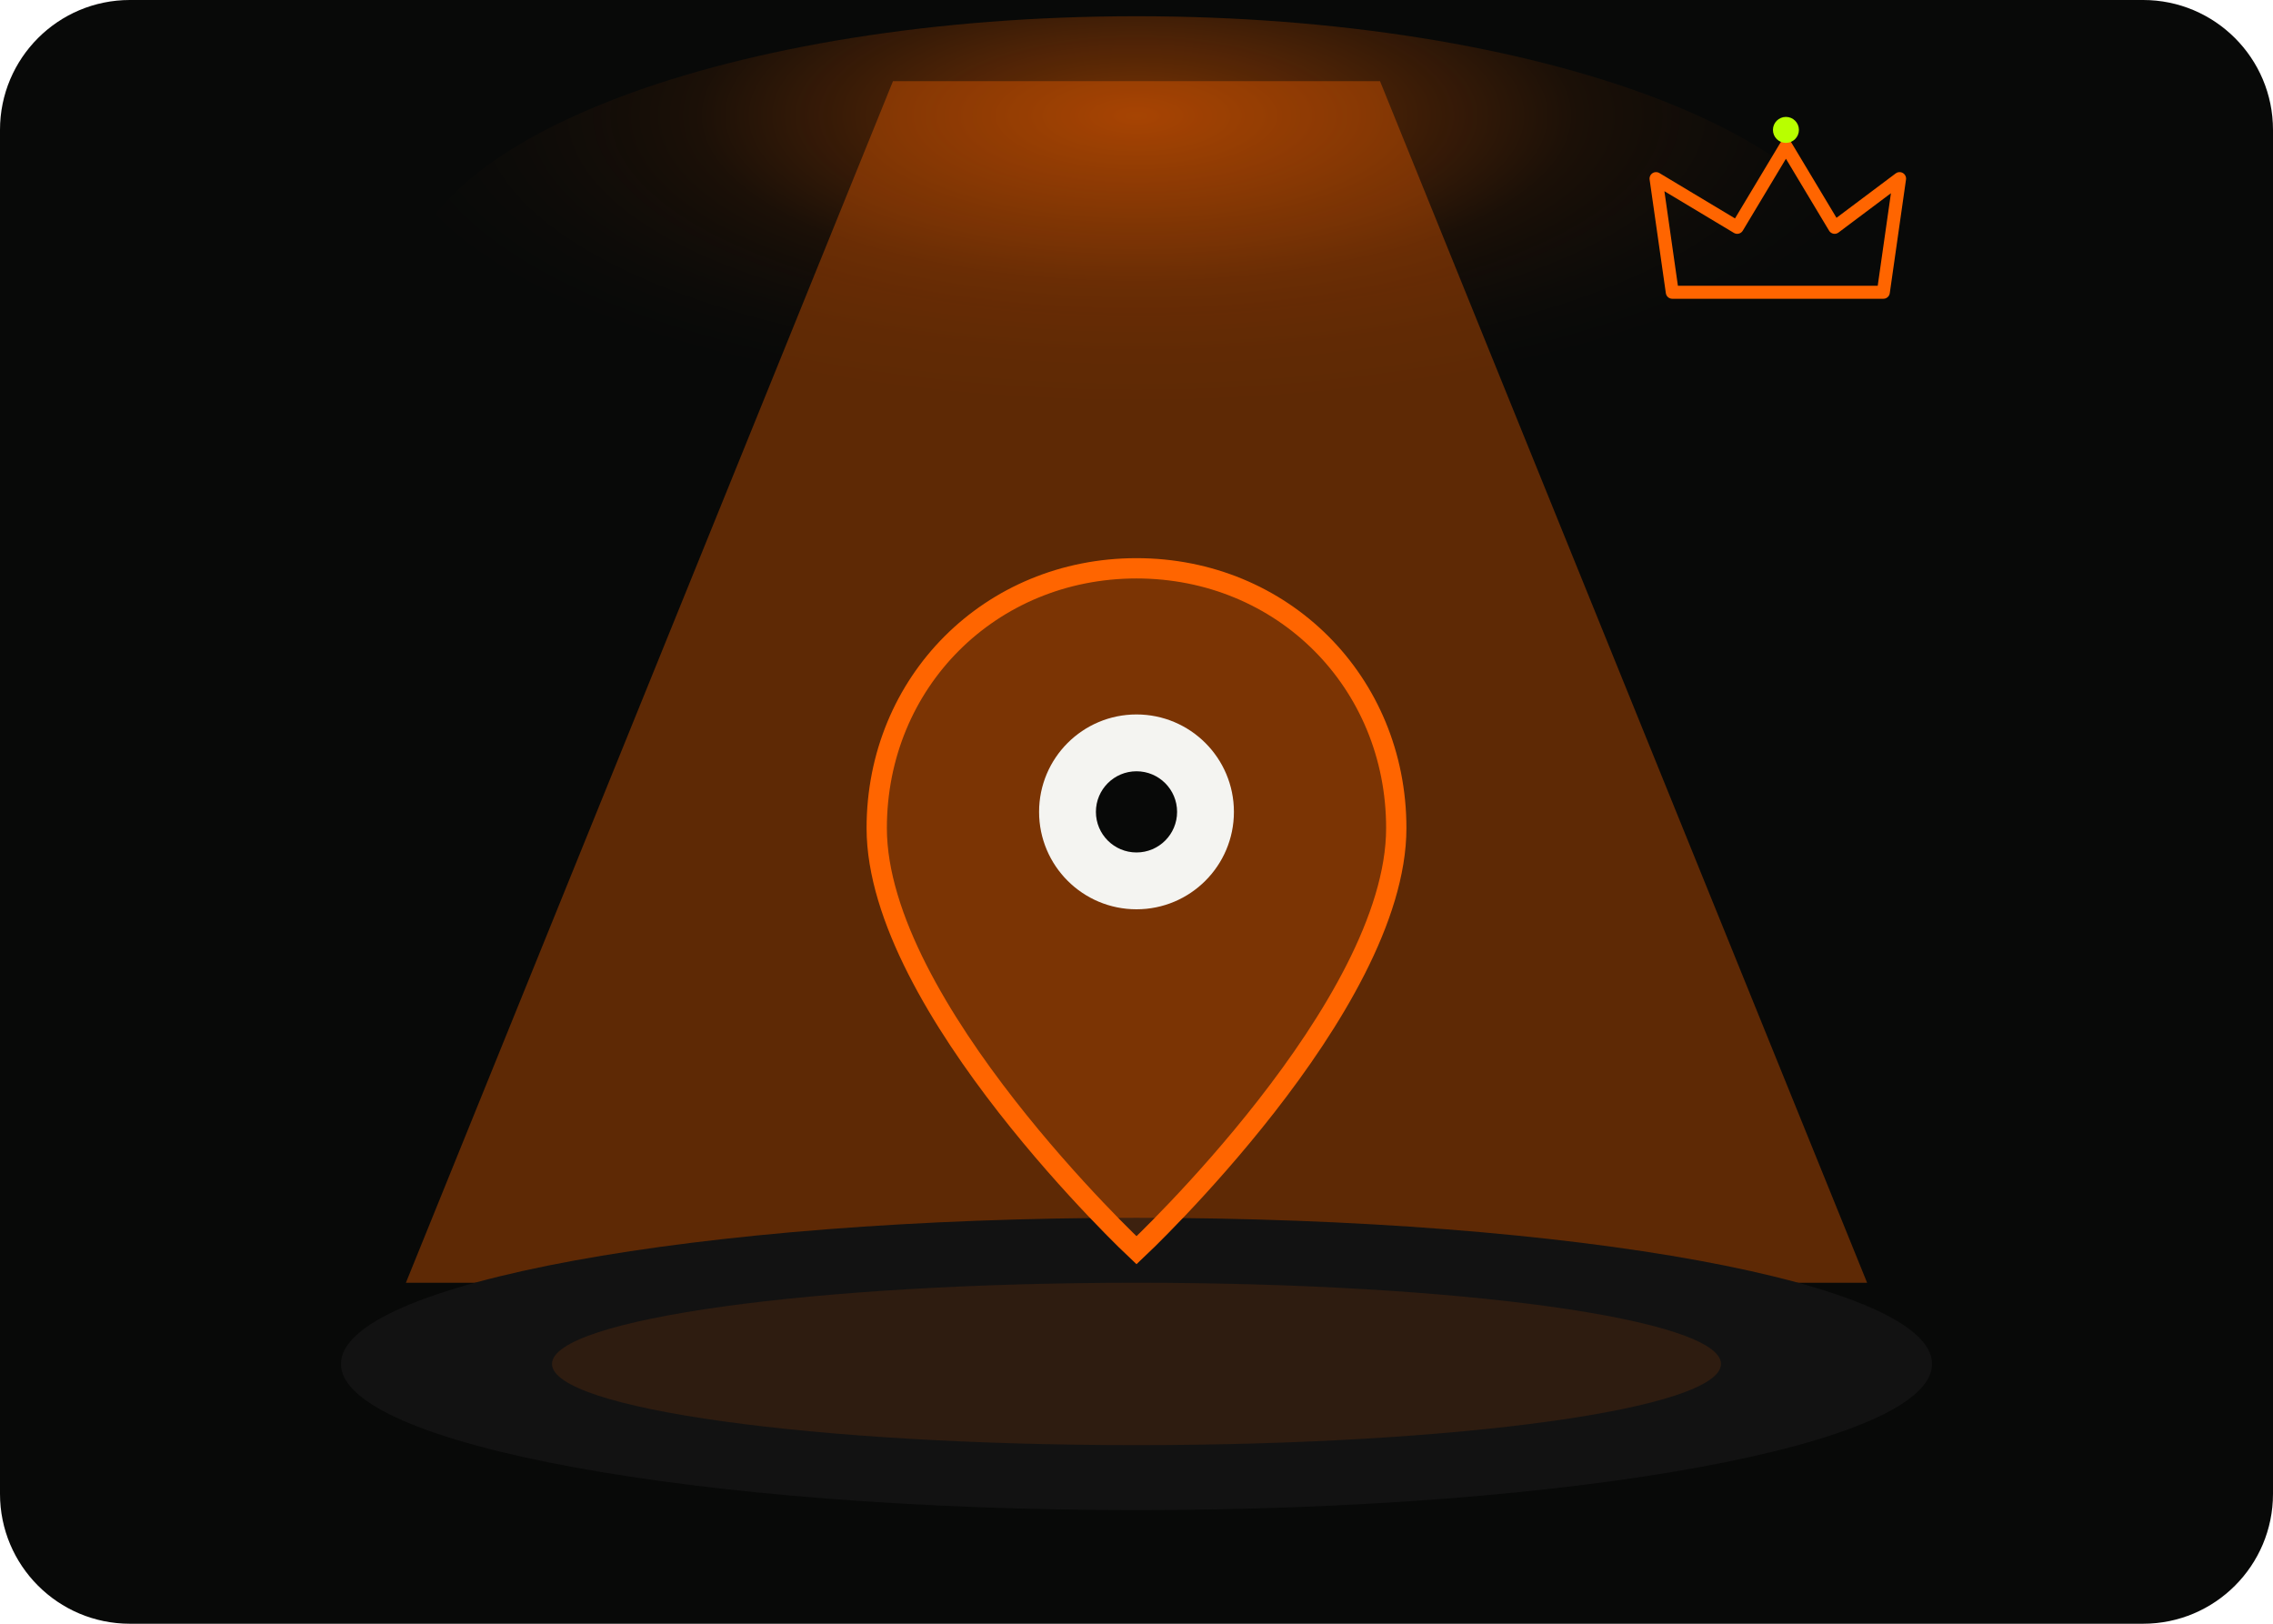
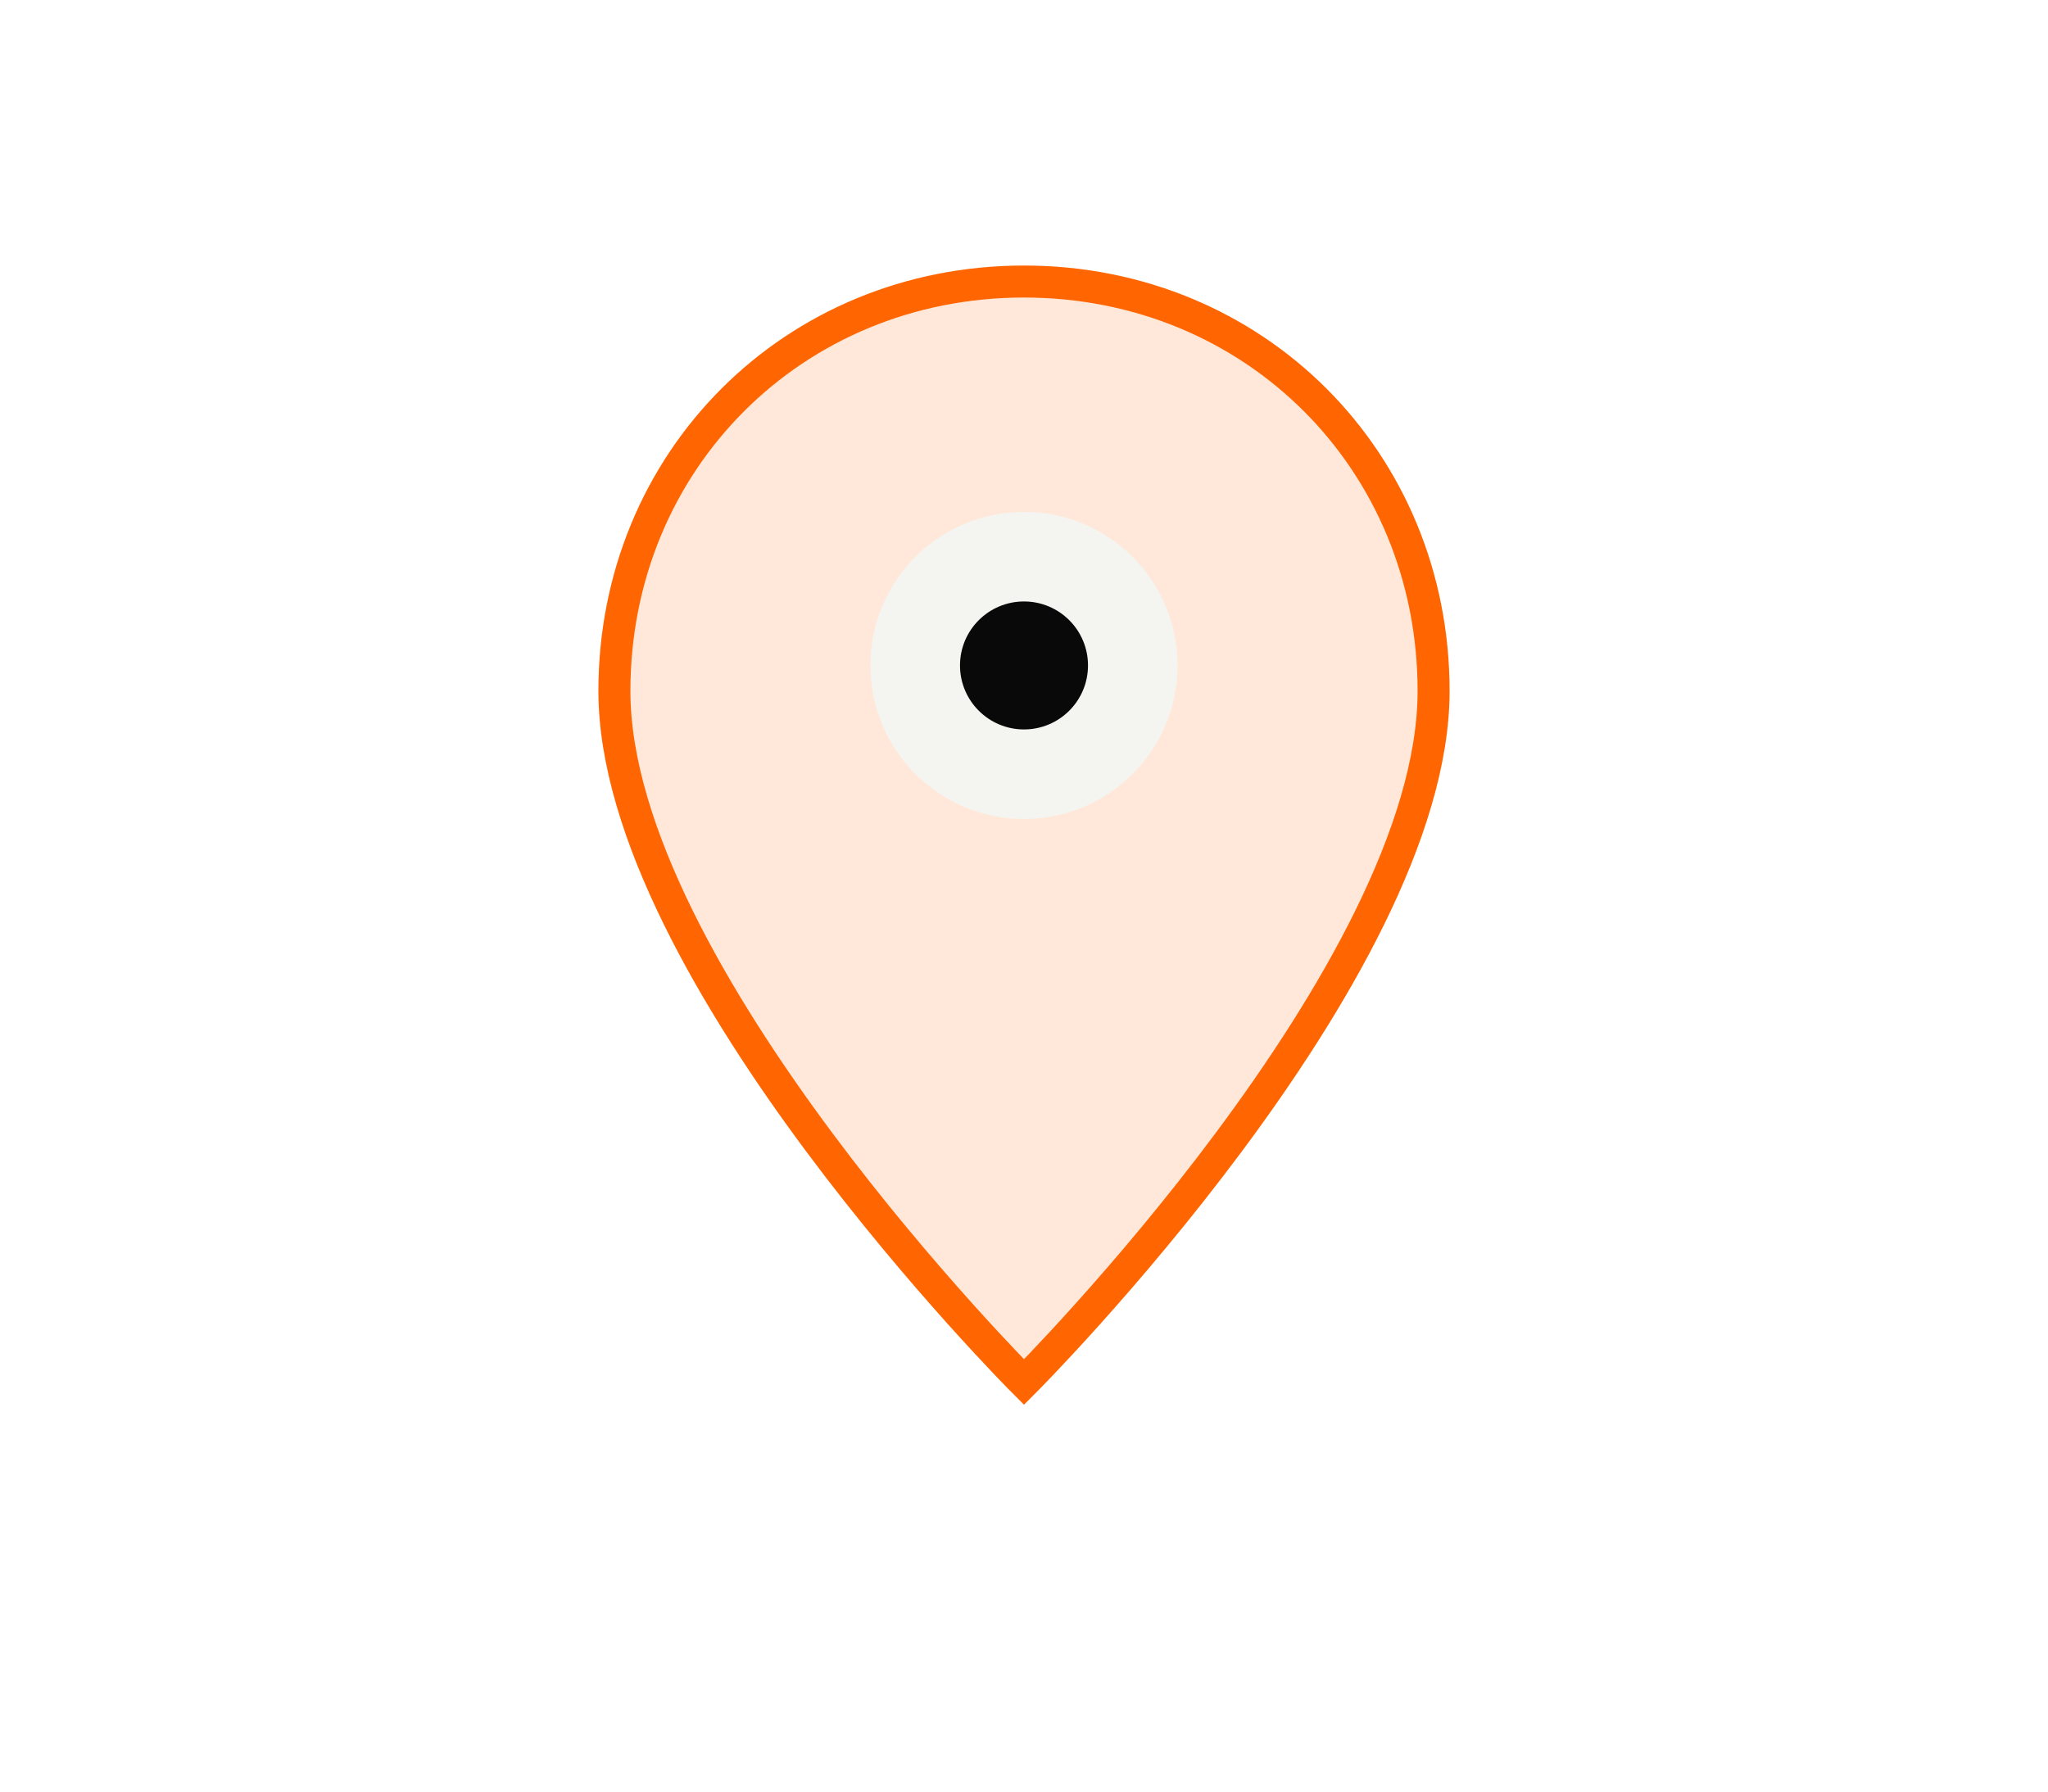
- <svg xmlns="http://www.w3.org/2000/svg" viewBox="0 0 280 200" fill="none">
-   <defs>
-     <radialGradient id="g" cx="50%" cy="18%" r="55%">
-       <stop offset="0%" stop-color="#FF6500" stop-opacity="0.45" />
-       <stop offset="55%" stop-color="#FF6500" stop-opacity="0.08" />
-       <stop offset="100%" stop-color="#080908" stop-opacity="0" />
-     </radialGradient>
-     <linearGradient id="c" x1="140" y1="8" x2="140" y2="150">
-       <stop offset="0%" stop-color="#FF6500" stop-opacity="0.35" />
-       <stop offset="100%" stop-color="#FF6500" stop-opacity="0" />
-     </linearGradient>
-     <linearGradient id="f" x1="40" y1="160" x2="240" y2="190">
-       <stop offset="0%" stop-color="#121212" />
-       <stop offset="50%" stop-color="#1a1410" />
-       <stop offset="100%" stop-color="#121212" />
-     </linearGradient>
-   </defs>
-   <rect width="280" height="200" rx="16" fill="#080908" />
-   <ellipse cx="140" cy="36" rx="90" ry="34" fill="url(#g)" />
-   <path d="M110 10 L170 10 L230 158 L50 158 Z" fill="url(#c)" />
-   <ellipse cx="140" cy="168" rx="98" ry="18" fill="url(#f)" />
-   <ellipse cx="140" cy="168" rx="72" ry="10" fill="#FF6500" fill-opacity="0.12" />
-   <path d="M214 28 L220 18 L226 28 L234 22 L232 36 H206 L204 22 Z" stroke="#FF6500" stroke-width="1.6" stroke-linejoin="round" fill="none" />
-   <circle cx="220" cy="16" r="1.6" fill="#B8FF00" />
-   <path d="M140 70 C122 70 108 84 108 102 C108 124 140 154 140 154 C140 154 172 124 172 102 C172 84 158 70 140 70 Z" fill="#FF6500" fill-opacity="0.18" stroke="#FF6500" stroke-width="2.5" />
-   <circle cx="140" cy="100" r="12" fill="#F4F4F1" />
-   <circle cx="140" cy="100" r="5" fill="#080908" />
+ <svg xmlns="http://www.w3.org/2000/svg" viewBox="0 0 160 140" fill="none">
+   <path d="M80 22 C62 22 48 36 48 54 C48 76 80 108 80 108 C80 108 112 76 112 54 C112 36 98 22 80 22 Z" fill="#FF6500" fill-opacity="0.15" stroke="#FF6500" stroke-width="2.5" />
+   <circle cx="80" cy="52" r="12" fill="#F4F4F1" />
+   <circle cx="80" cy="52" r="5" fill="#080908" />
</svg>
